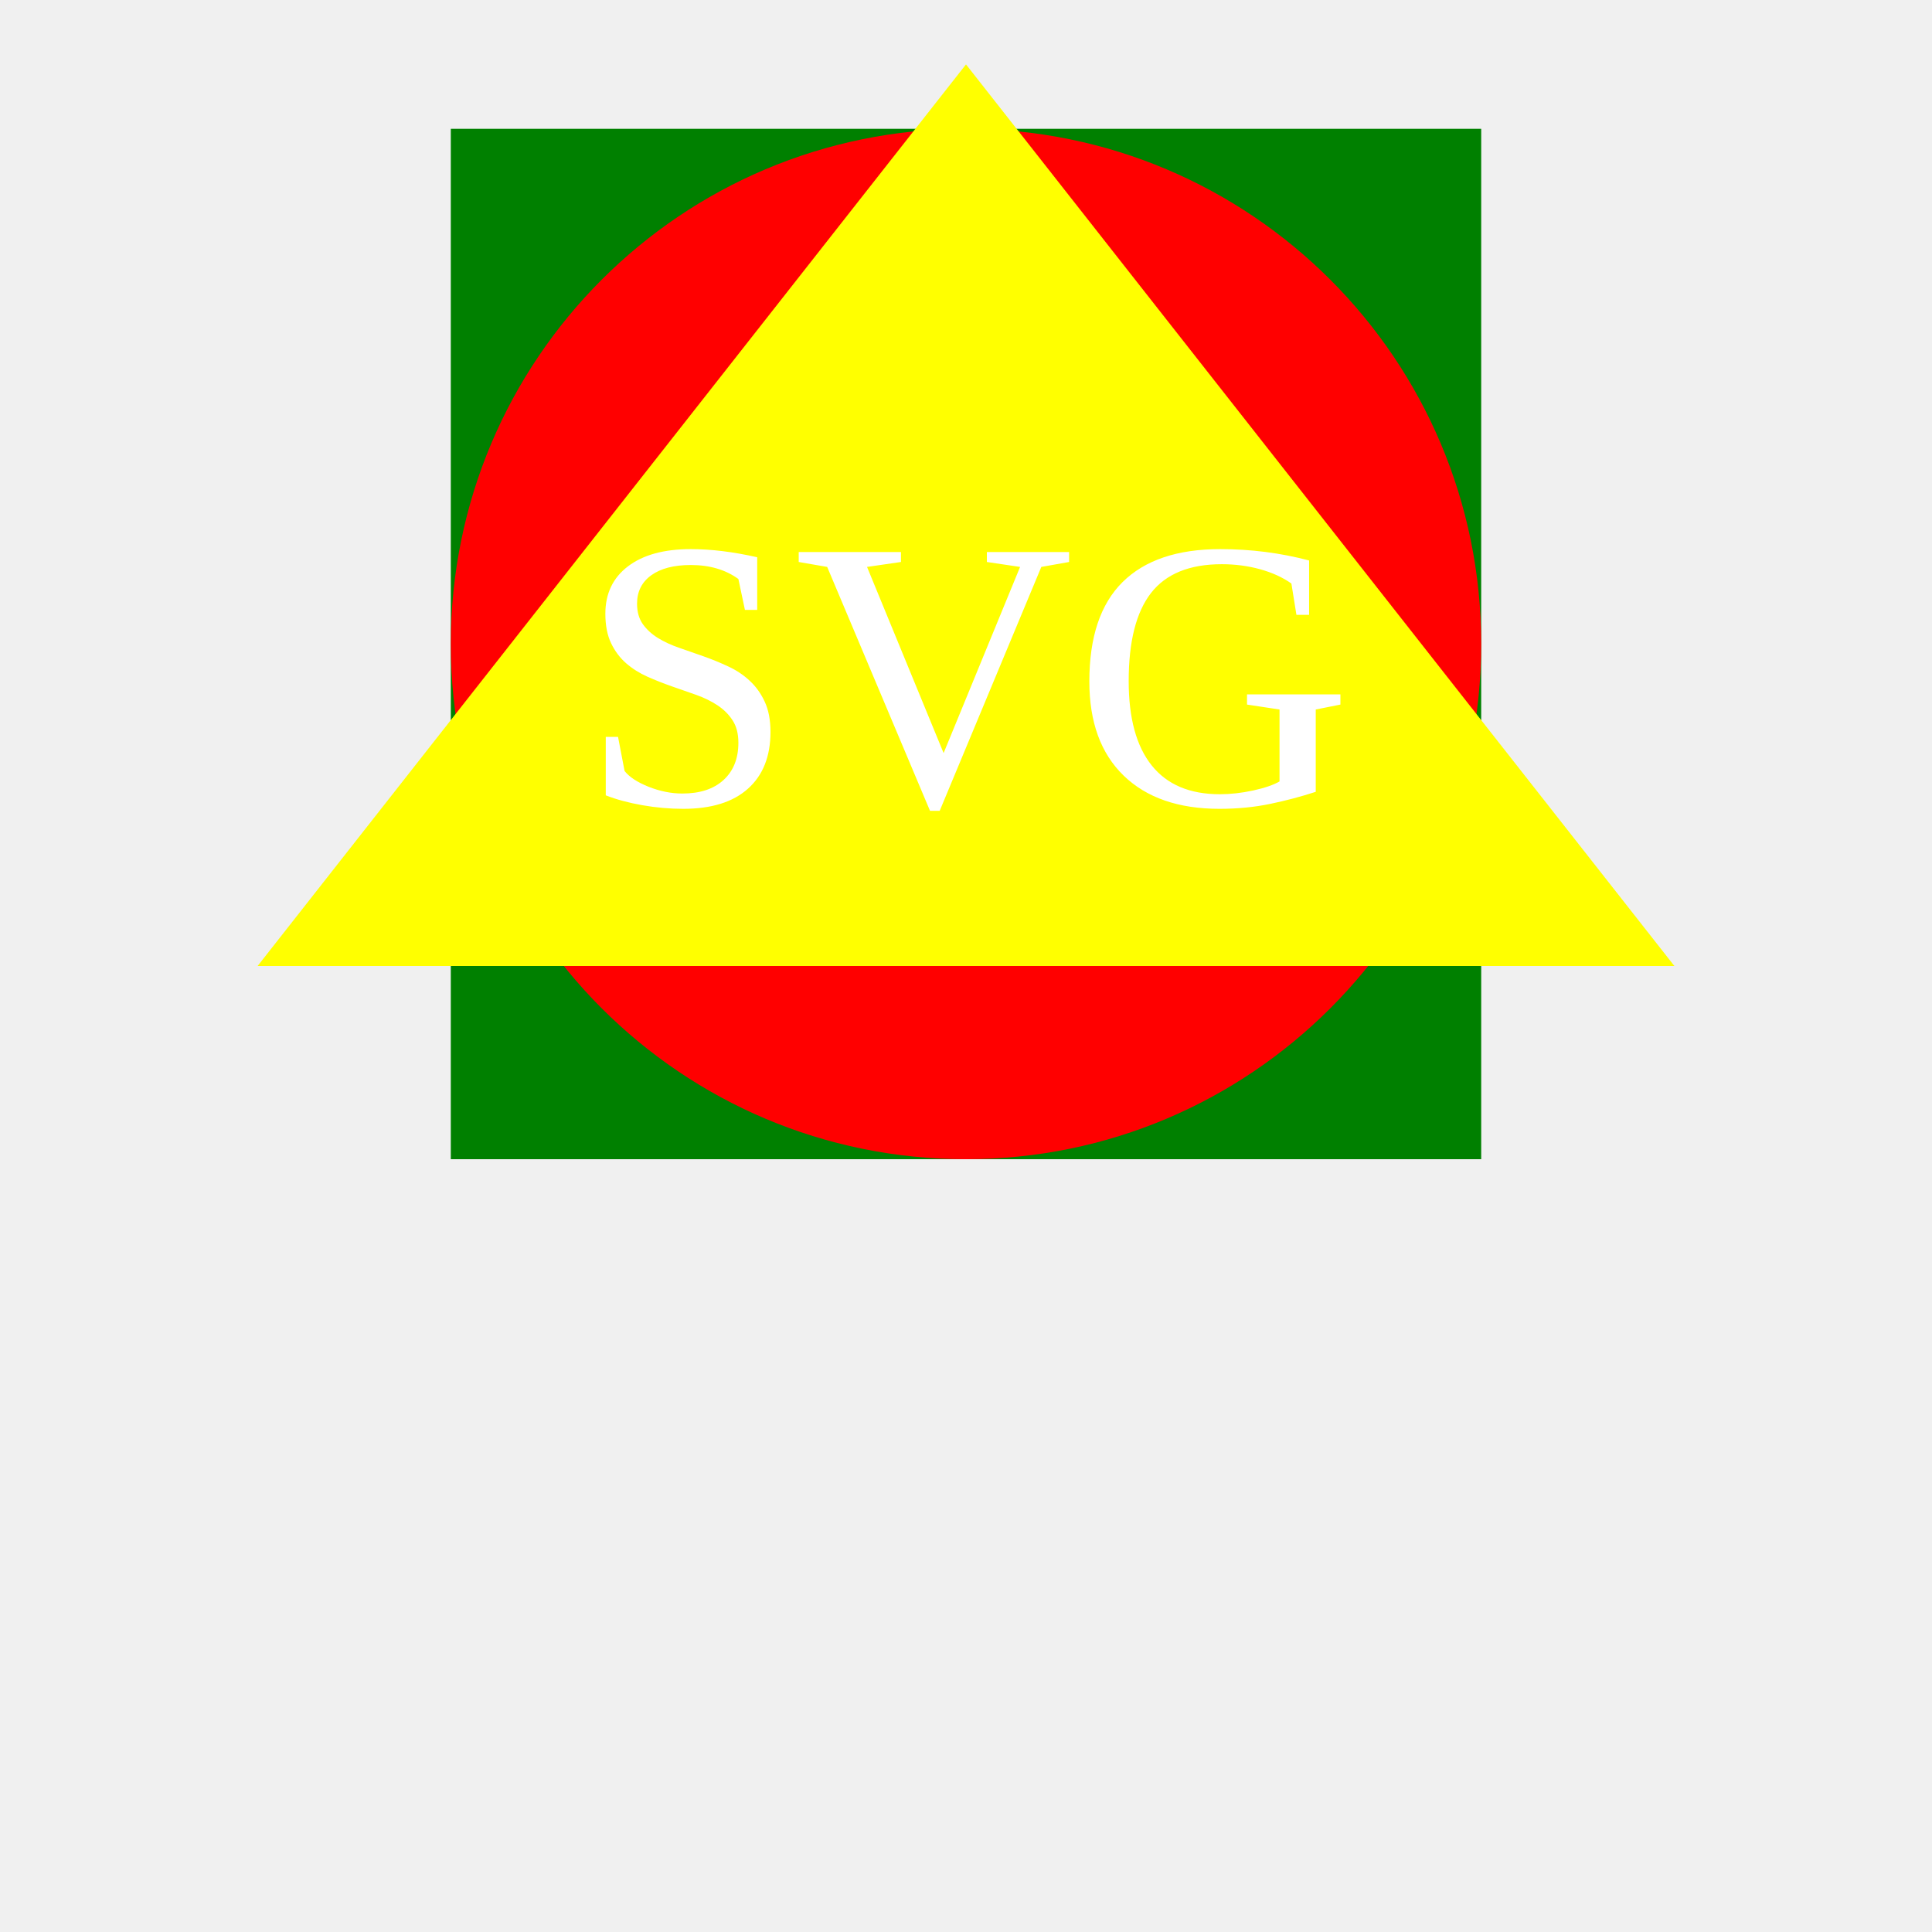
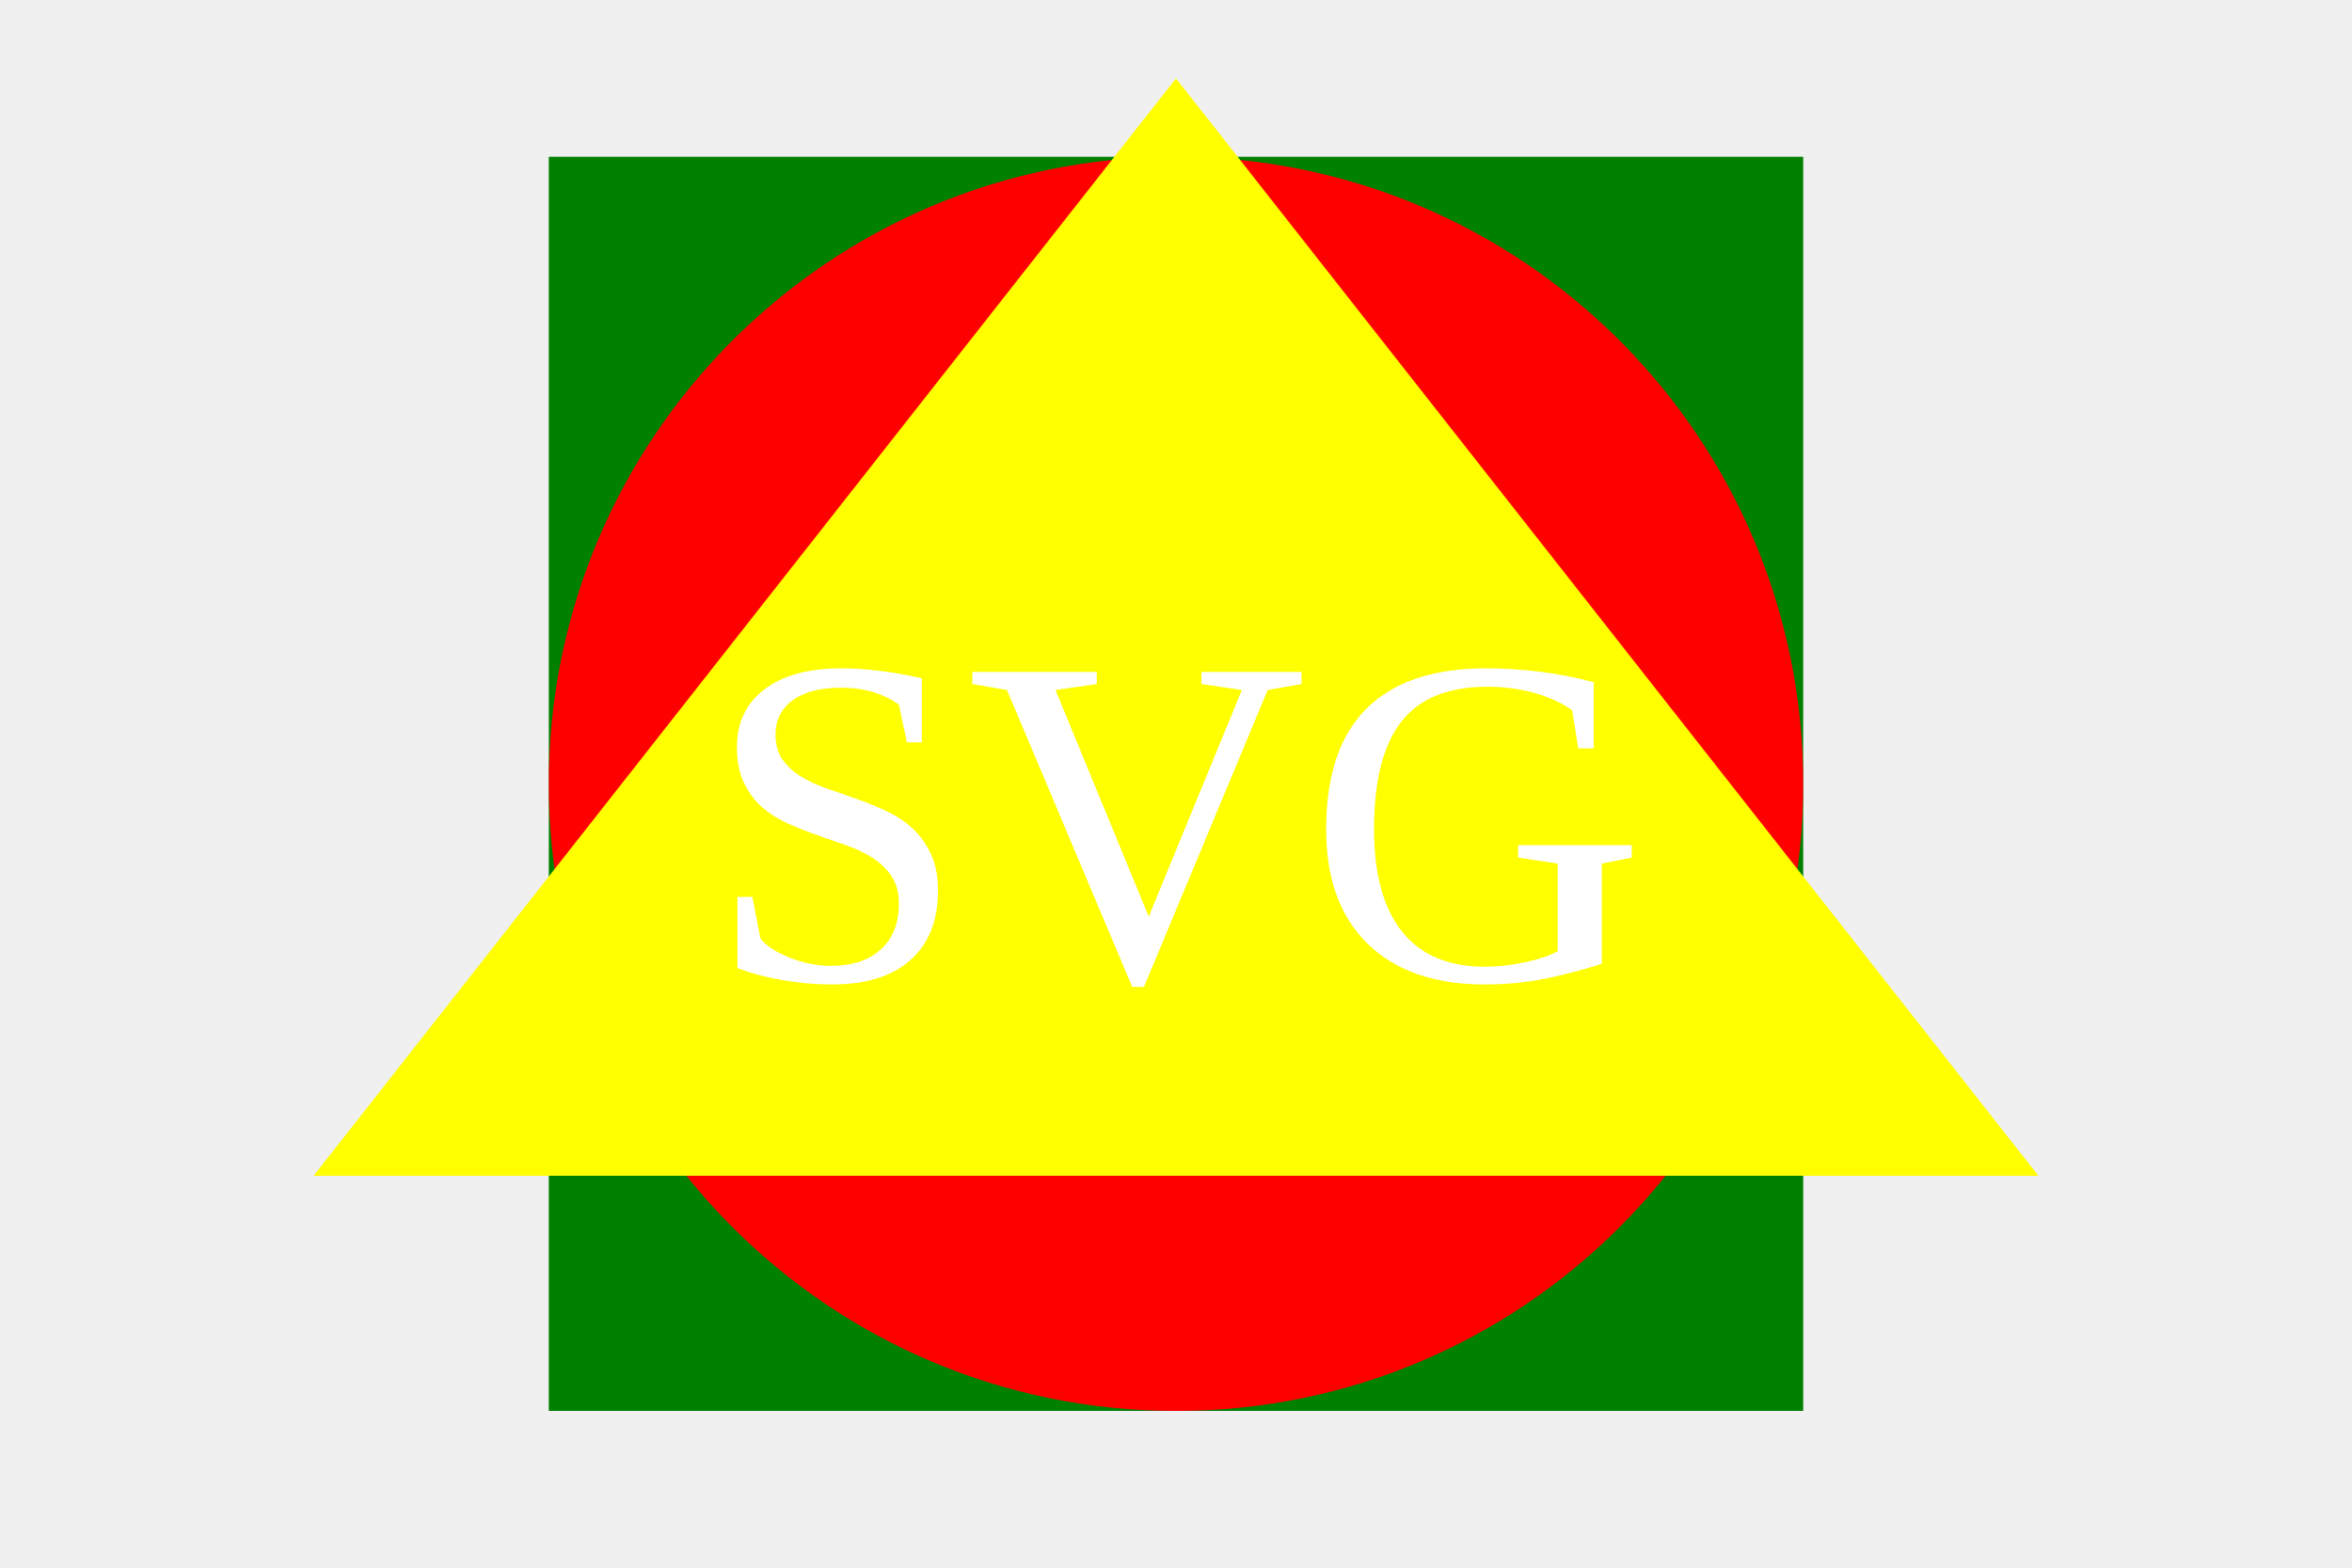
- <svg xmlns="http://www.w3.org/2000/svg" version="1.1" width="300" height="300">
+ <svg xmlns="http://www.w3.org/2000/svg" version="1.1" width="300" height="200">
  <polygon points="70,20, 230,20, 230,180 70,180" fill="green" />
  <circle cx="150" cy="100" r="80" fill="red" />
  <polygon points="150,10 260,150 40,150" fill="yellow" />
  <text x="150" y="125" font-size="60" text-anchor="middle" fill="white">SVG</text>
</svg>
